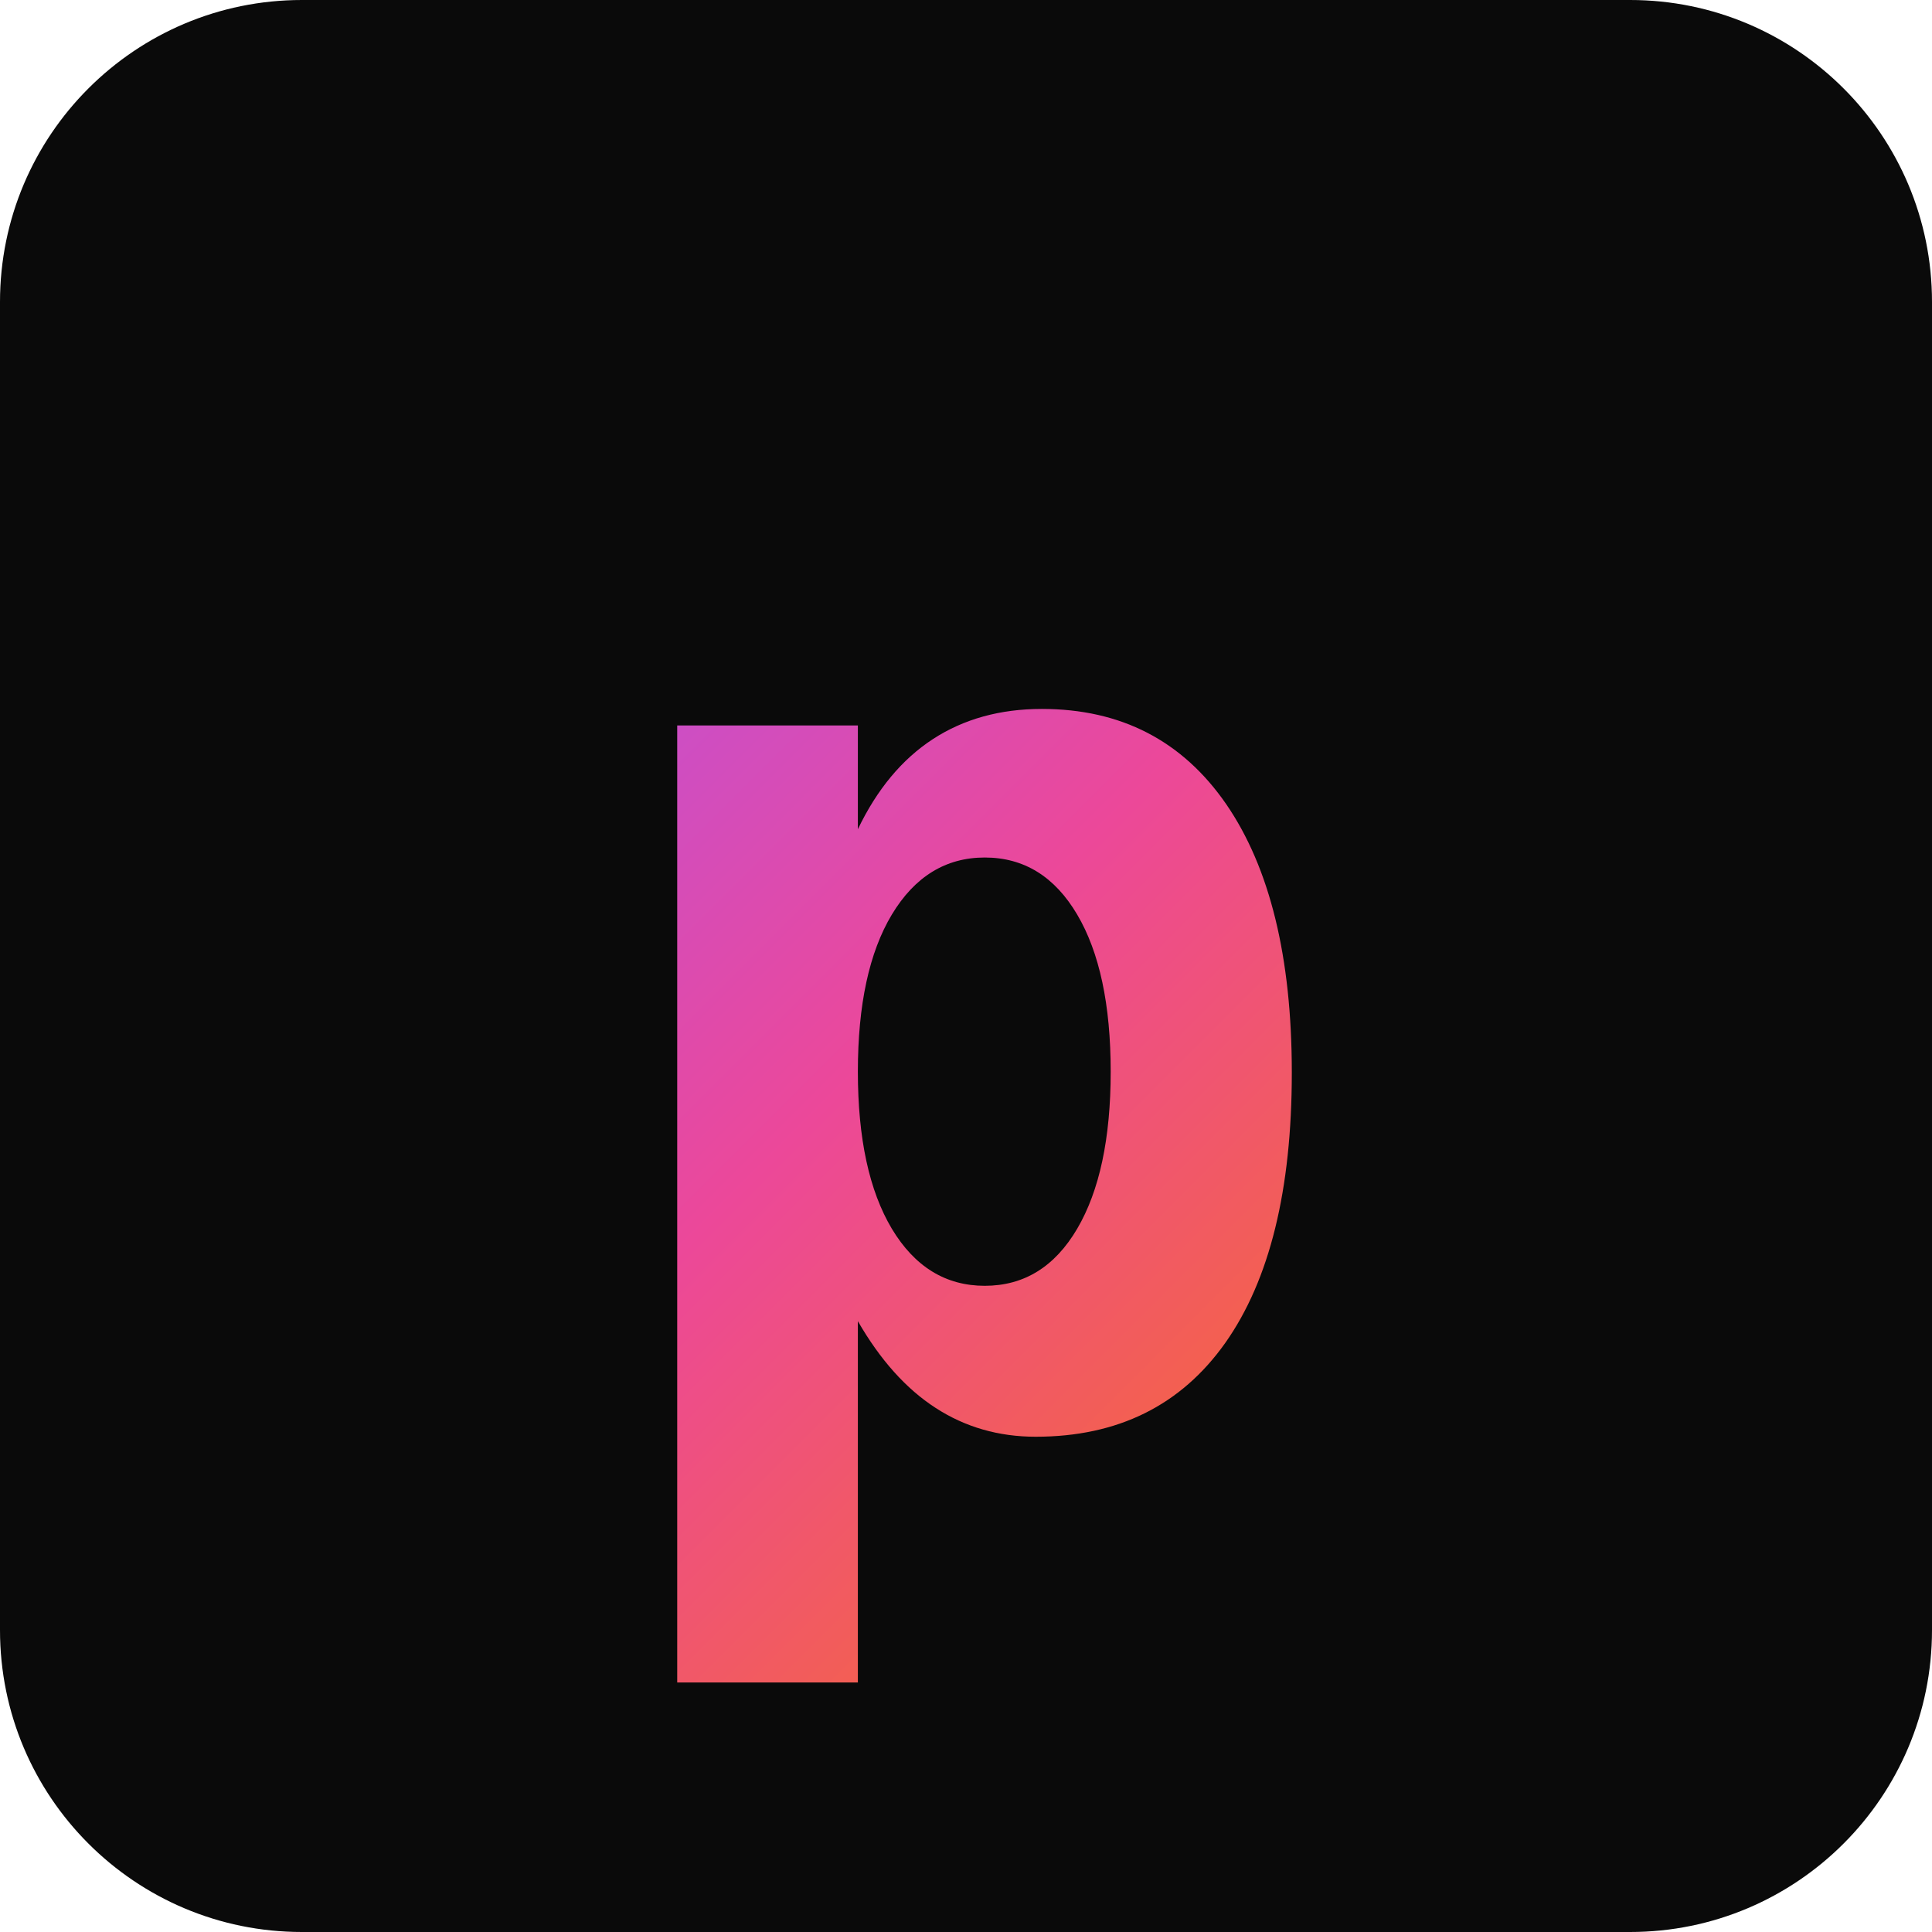
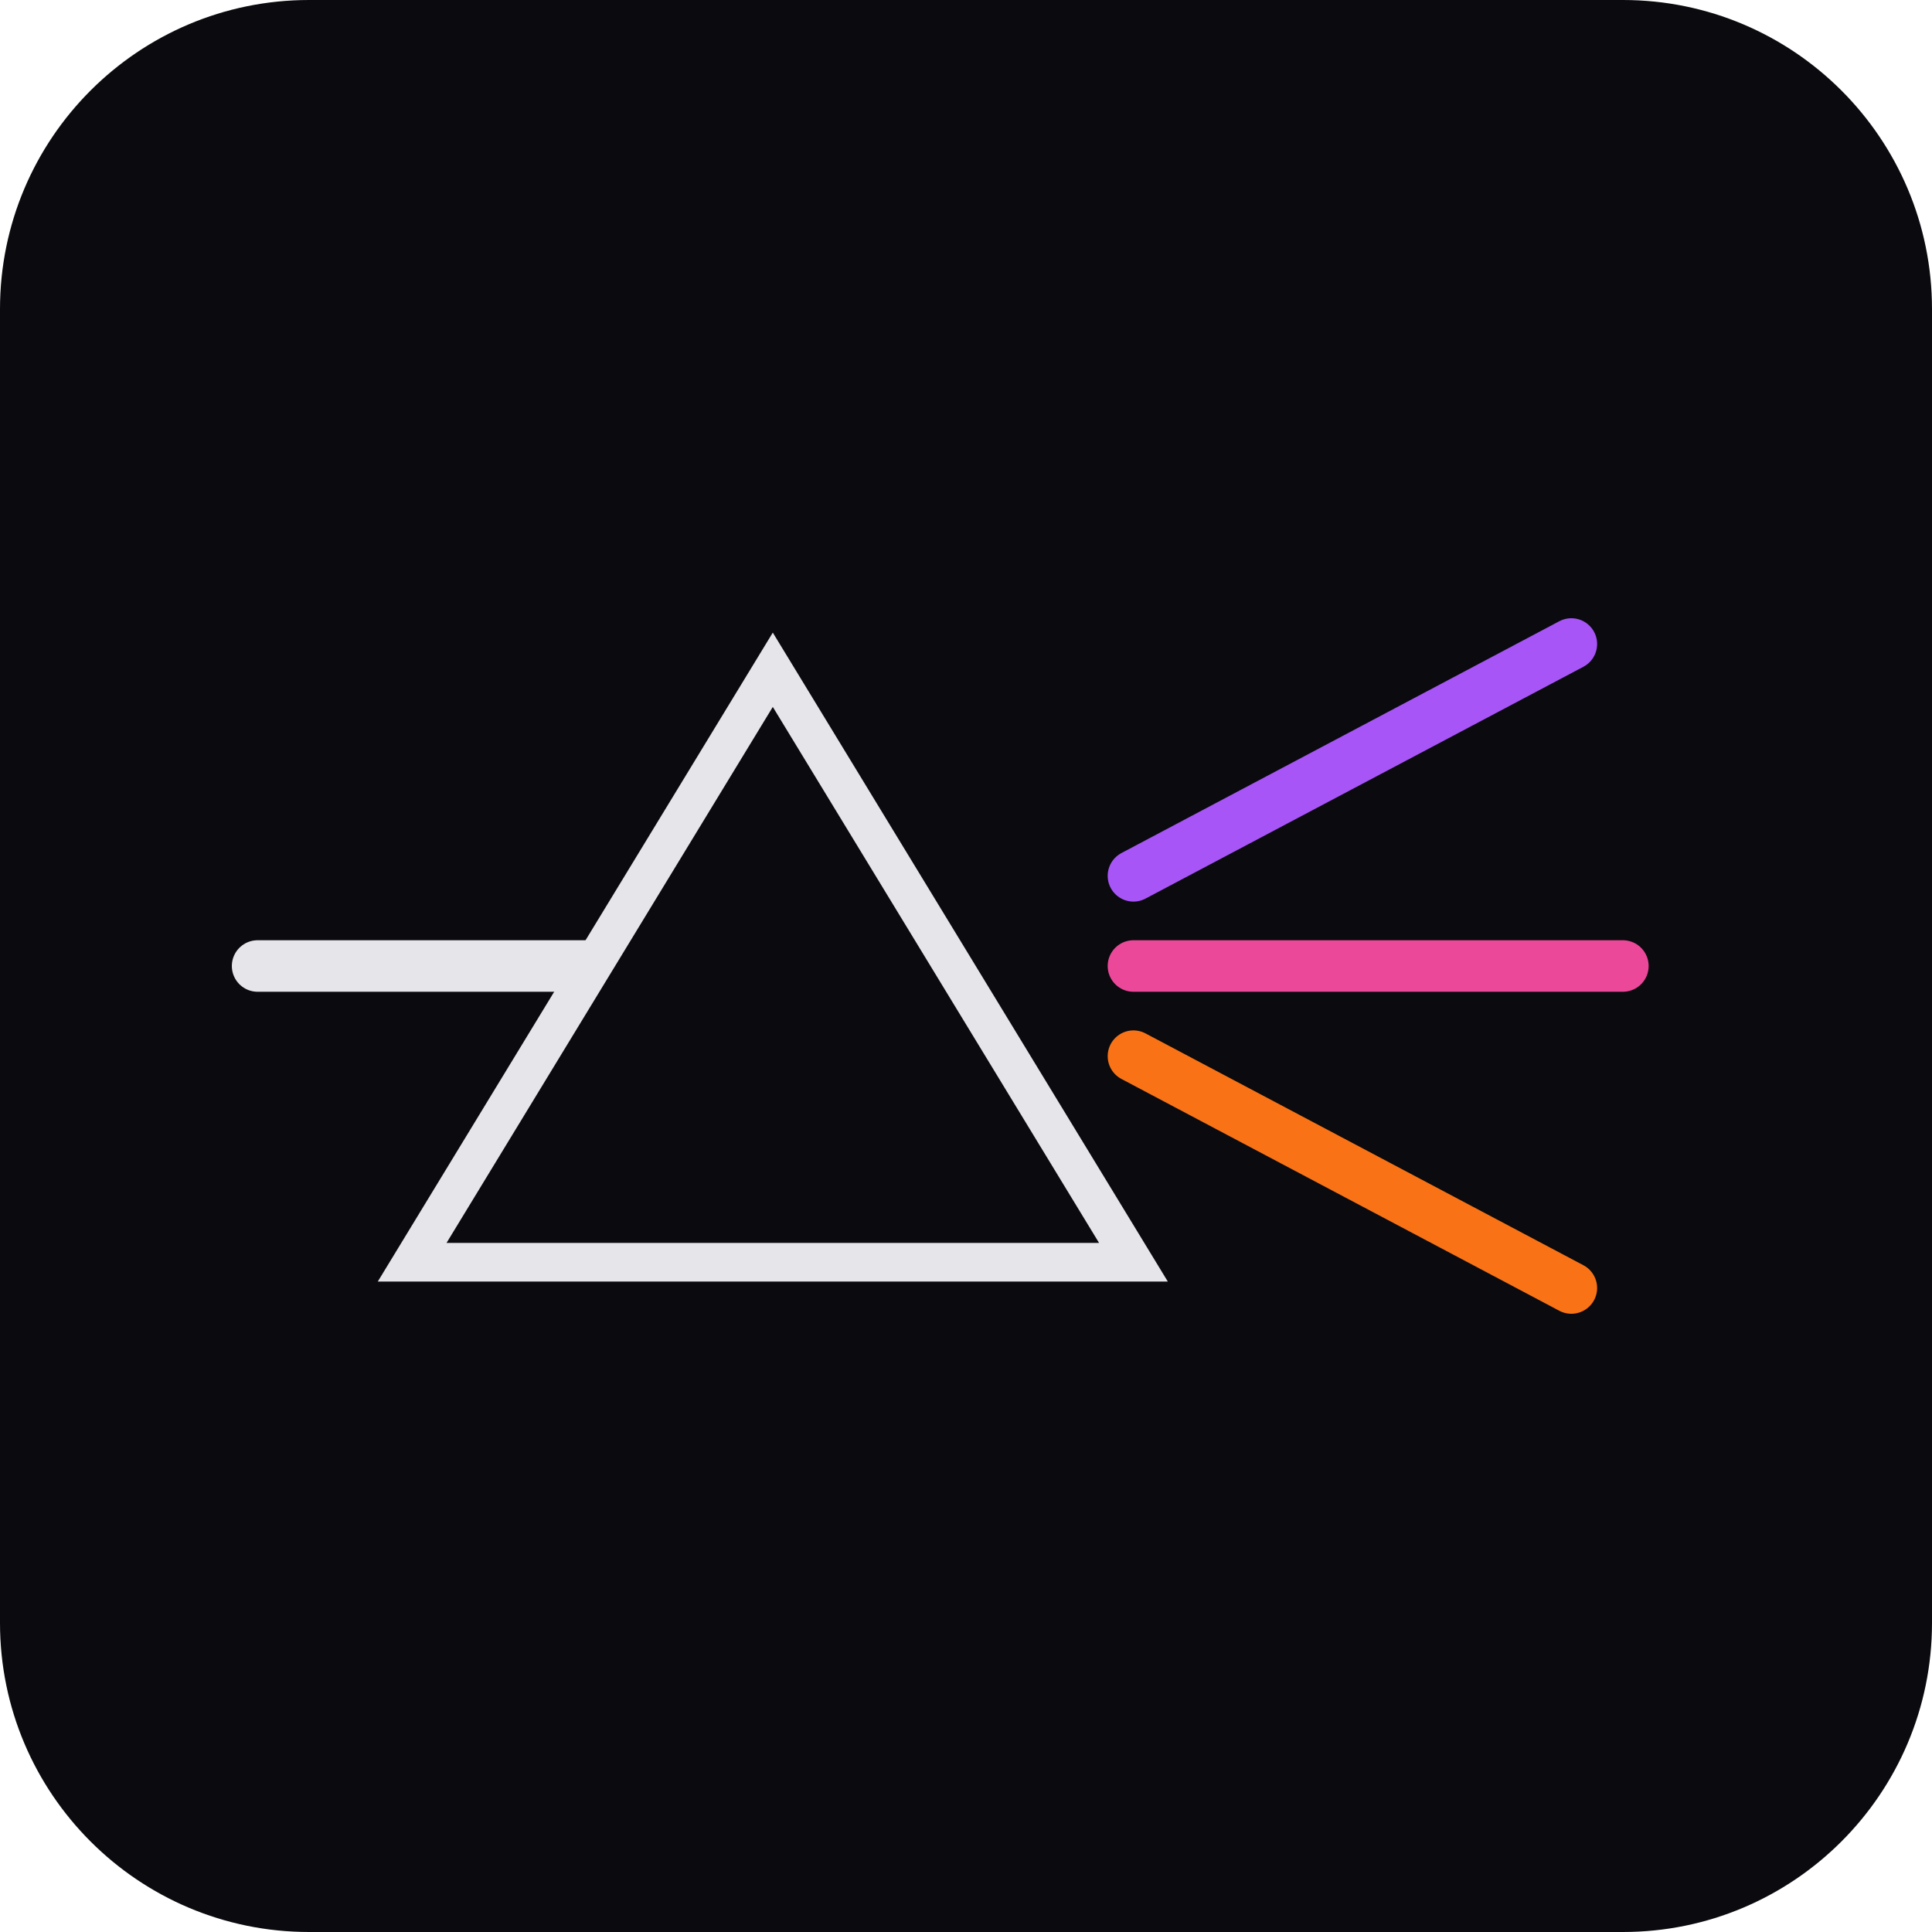
- <svg xmlns="http://www.w3.org/2000/svg" width="64" height="64" viewBox="0 0 64 64" fill="none">
-   <defs>
-     <linearGradient id="brand" x1="0" y1="0" x2="64" y2="64" gradientUnits="userSpaceOnUse">
-       <stop offset="0" stop-color="#a855f7" />
-       <stop offset="0.2" stop-color="#a855f7" />
-       <stop offset="0.5" stop-color="#ec4899" />
-       <stop offset="0.8" stop-color="#f97316" />
-       <stop offset="1" stop-color="#f97316" />
-     </linearGradient>
-   </defs>
-   <rect width="64" height="64" rx="10" fill="#0a0a0a" />
-   <text x="32" y="47" font-family="'JetBrains Mono Variable', 'JetBrains Mono', ui-monospace, 'SF Mono', 'Berkeley Mono', Menlo, Consolas, monospace" font-size="42" font-weight="700" text-anchor="middle" fill="url(#brand)">p</text>
+ <svg xmlns="http://www.w3.org/2000/svg" width="150" height="150" viewBox="0 0 150 150" fill="none" role="img" aria-label="prism — light-splitting mark">
+   <rect width="150" height="150" rx="24" fill="#0a0a0f" />
+   <line x1="20" y1="75" x2="58" y2="75" stroke="#e5e5ea" stroke-width="4" stroke-linecap="round" />
+   <path d="M60 52 L88 98 L32 98 Z" stroke="#e5e5ea" stroke-width="3" fill="#0a0a0f" />
+   <line x1="88" y1="68" x2="122" y2="50" stroke="#a855f7" stroke-width="4" stroke-linecap="round" />
+   <line x1="88" y1="75" x2="126" y2="75" stroke="#ec4899" stroke-width="4" stroke-linecap="round" />
+   <line x1="88" y1="82" x2="122" y2="100" stroke="#f97316" stroke-width="4" stroke-linecap="round" />
</svg>
